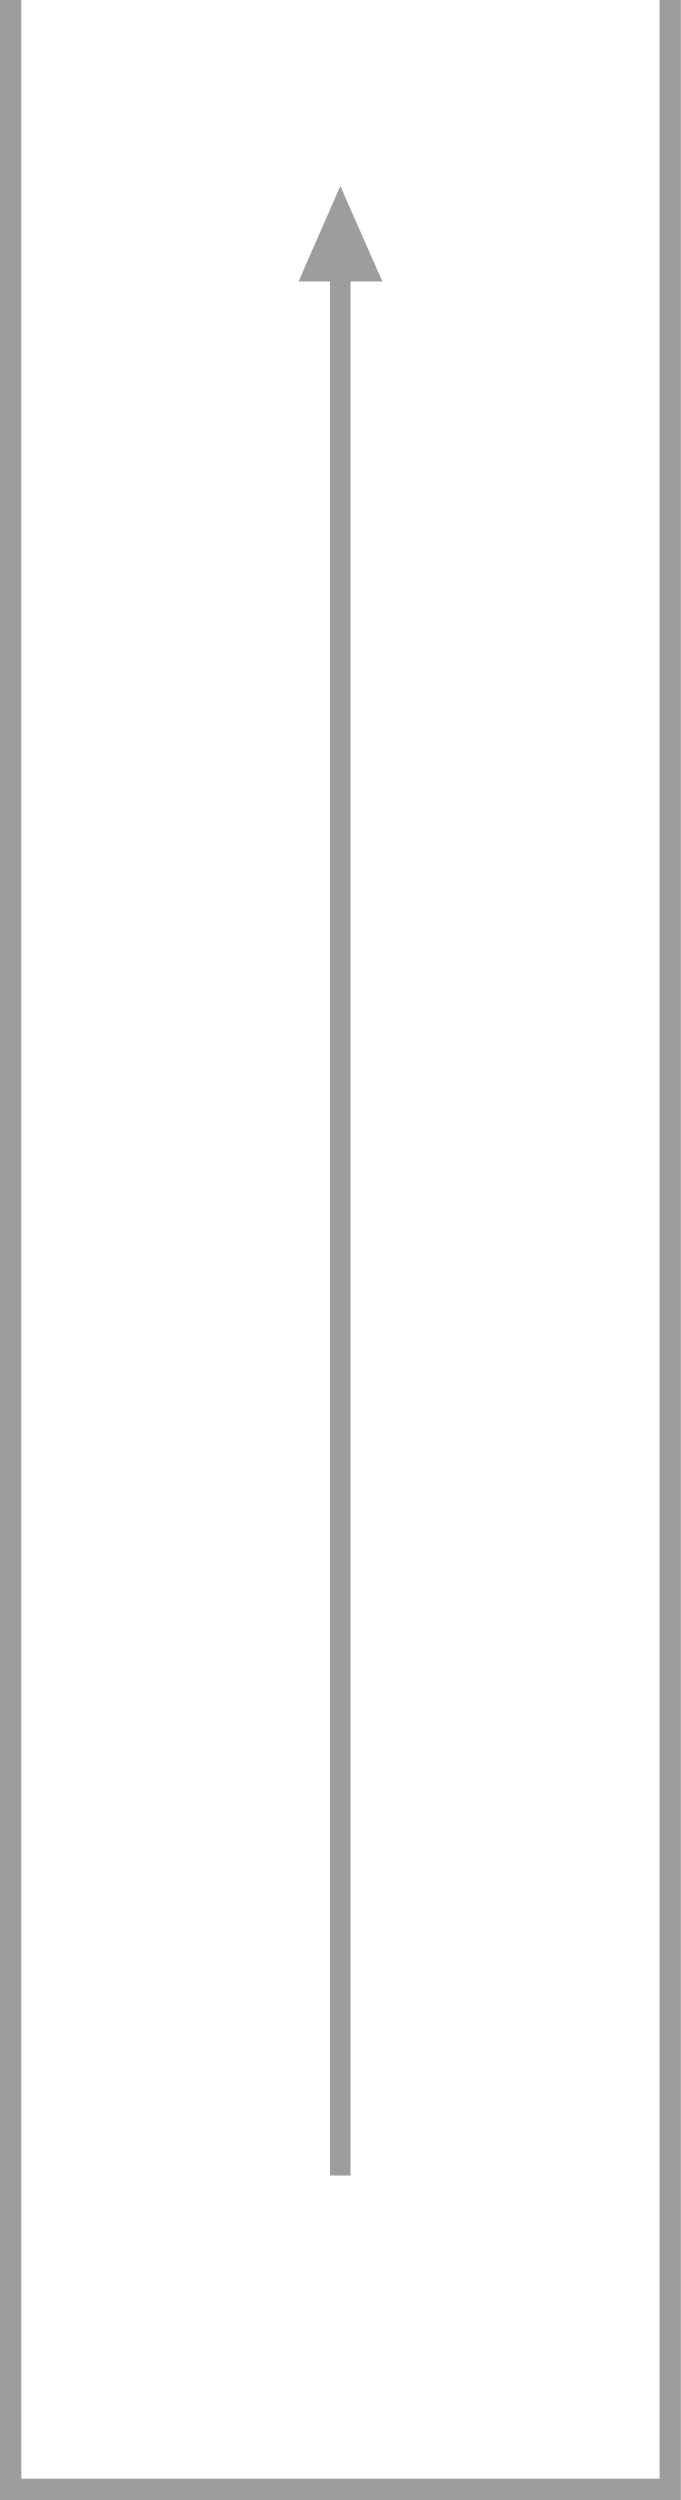
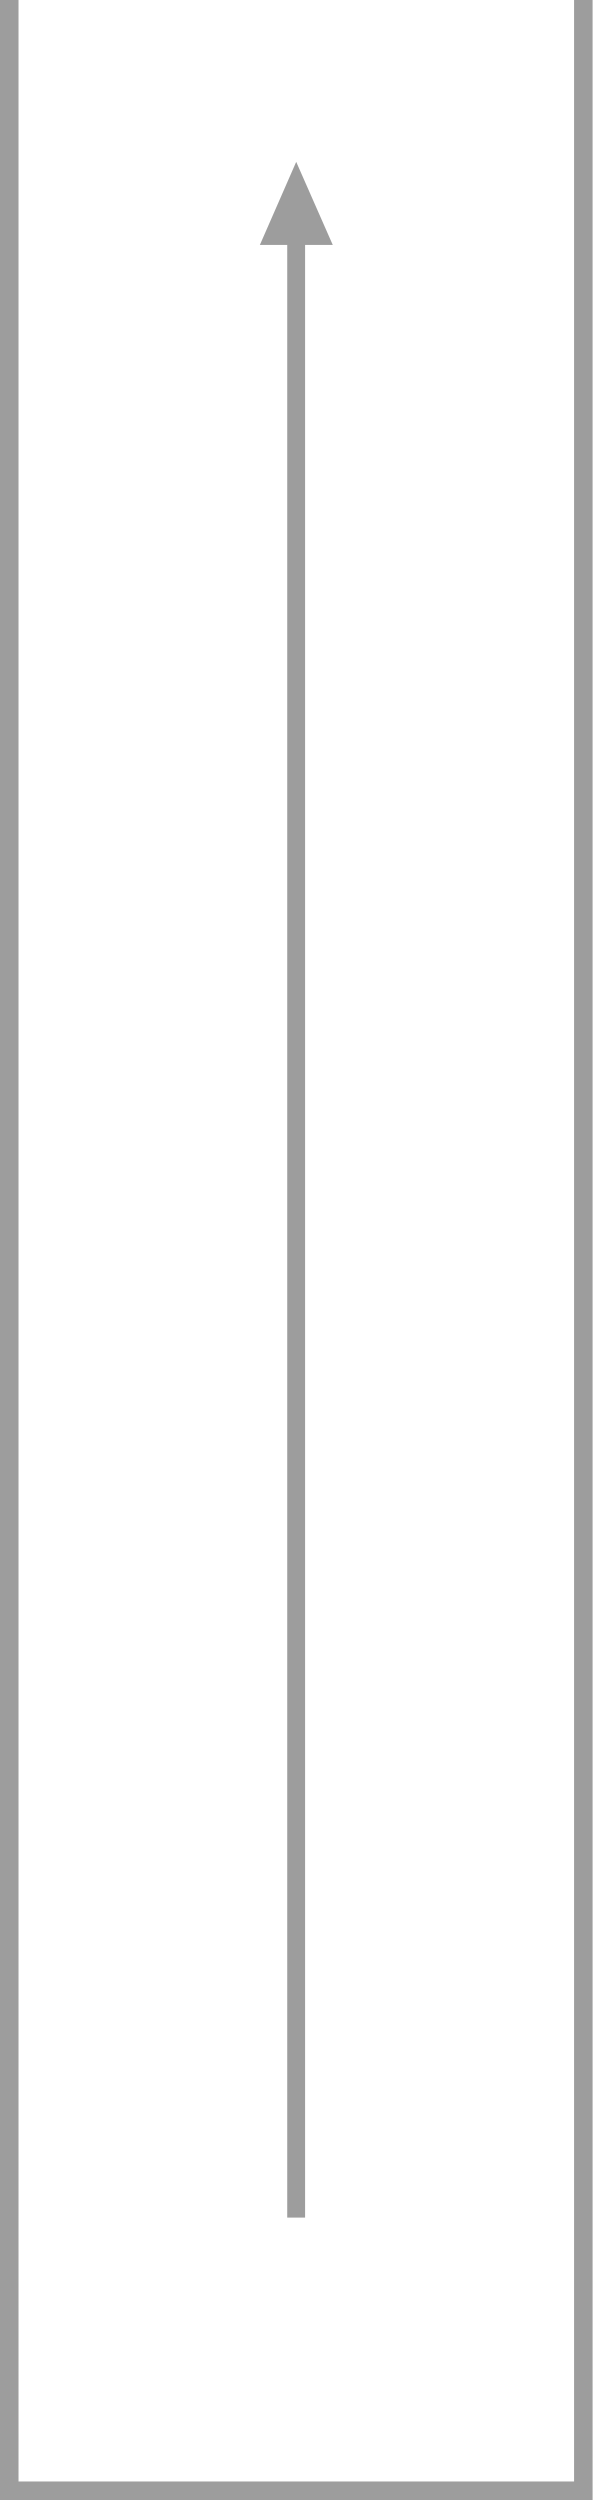
- <svg xmlns="http://www.w3.org/2000/svg" viewBox="0 0 128 470">
+ <svg xmlns="http://www.w3.org/2000/svg" viewBox="0 0 128 540">
  <defs>
    <style>.cls-1{fill:#9d9d9d;}</style>
  </defs>
  <g id="レイヤー_2" data-name="レイヤー 2">
    <g id="_6" data-name="6">
-       <polygon class="cls-1" points="128 470 0 470 0 0 4 0 4 466 124 466 124 0 128 0 128 470" />
-       <rect class="cls-1" x="62.04" y="43.96" width="3.86" height="365.04" />
+       <polygon class="cls-1" points="128 540 0 540 0 0 4 0 4 536 124 536 124 0 128 0 128 540" />
+       <rect class="cls-1" x="62.04" y="43.96" width="3.86" height="435.04" />
      <polygon class="cls-1" points="71.88 52.91 63.98 34.96 56.13 52.91 71.88 52.91" />
    </g>
  </g>
</svg>
